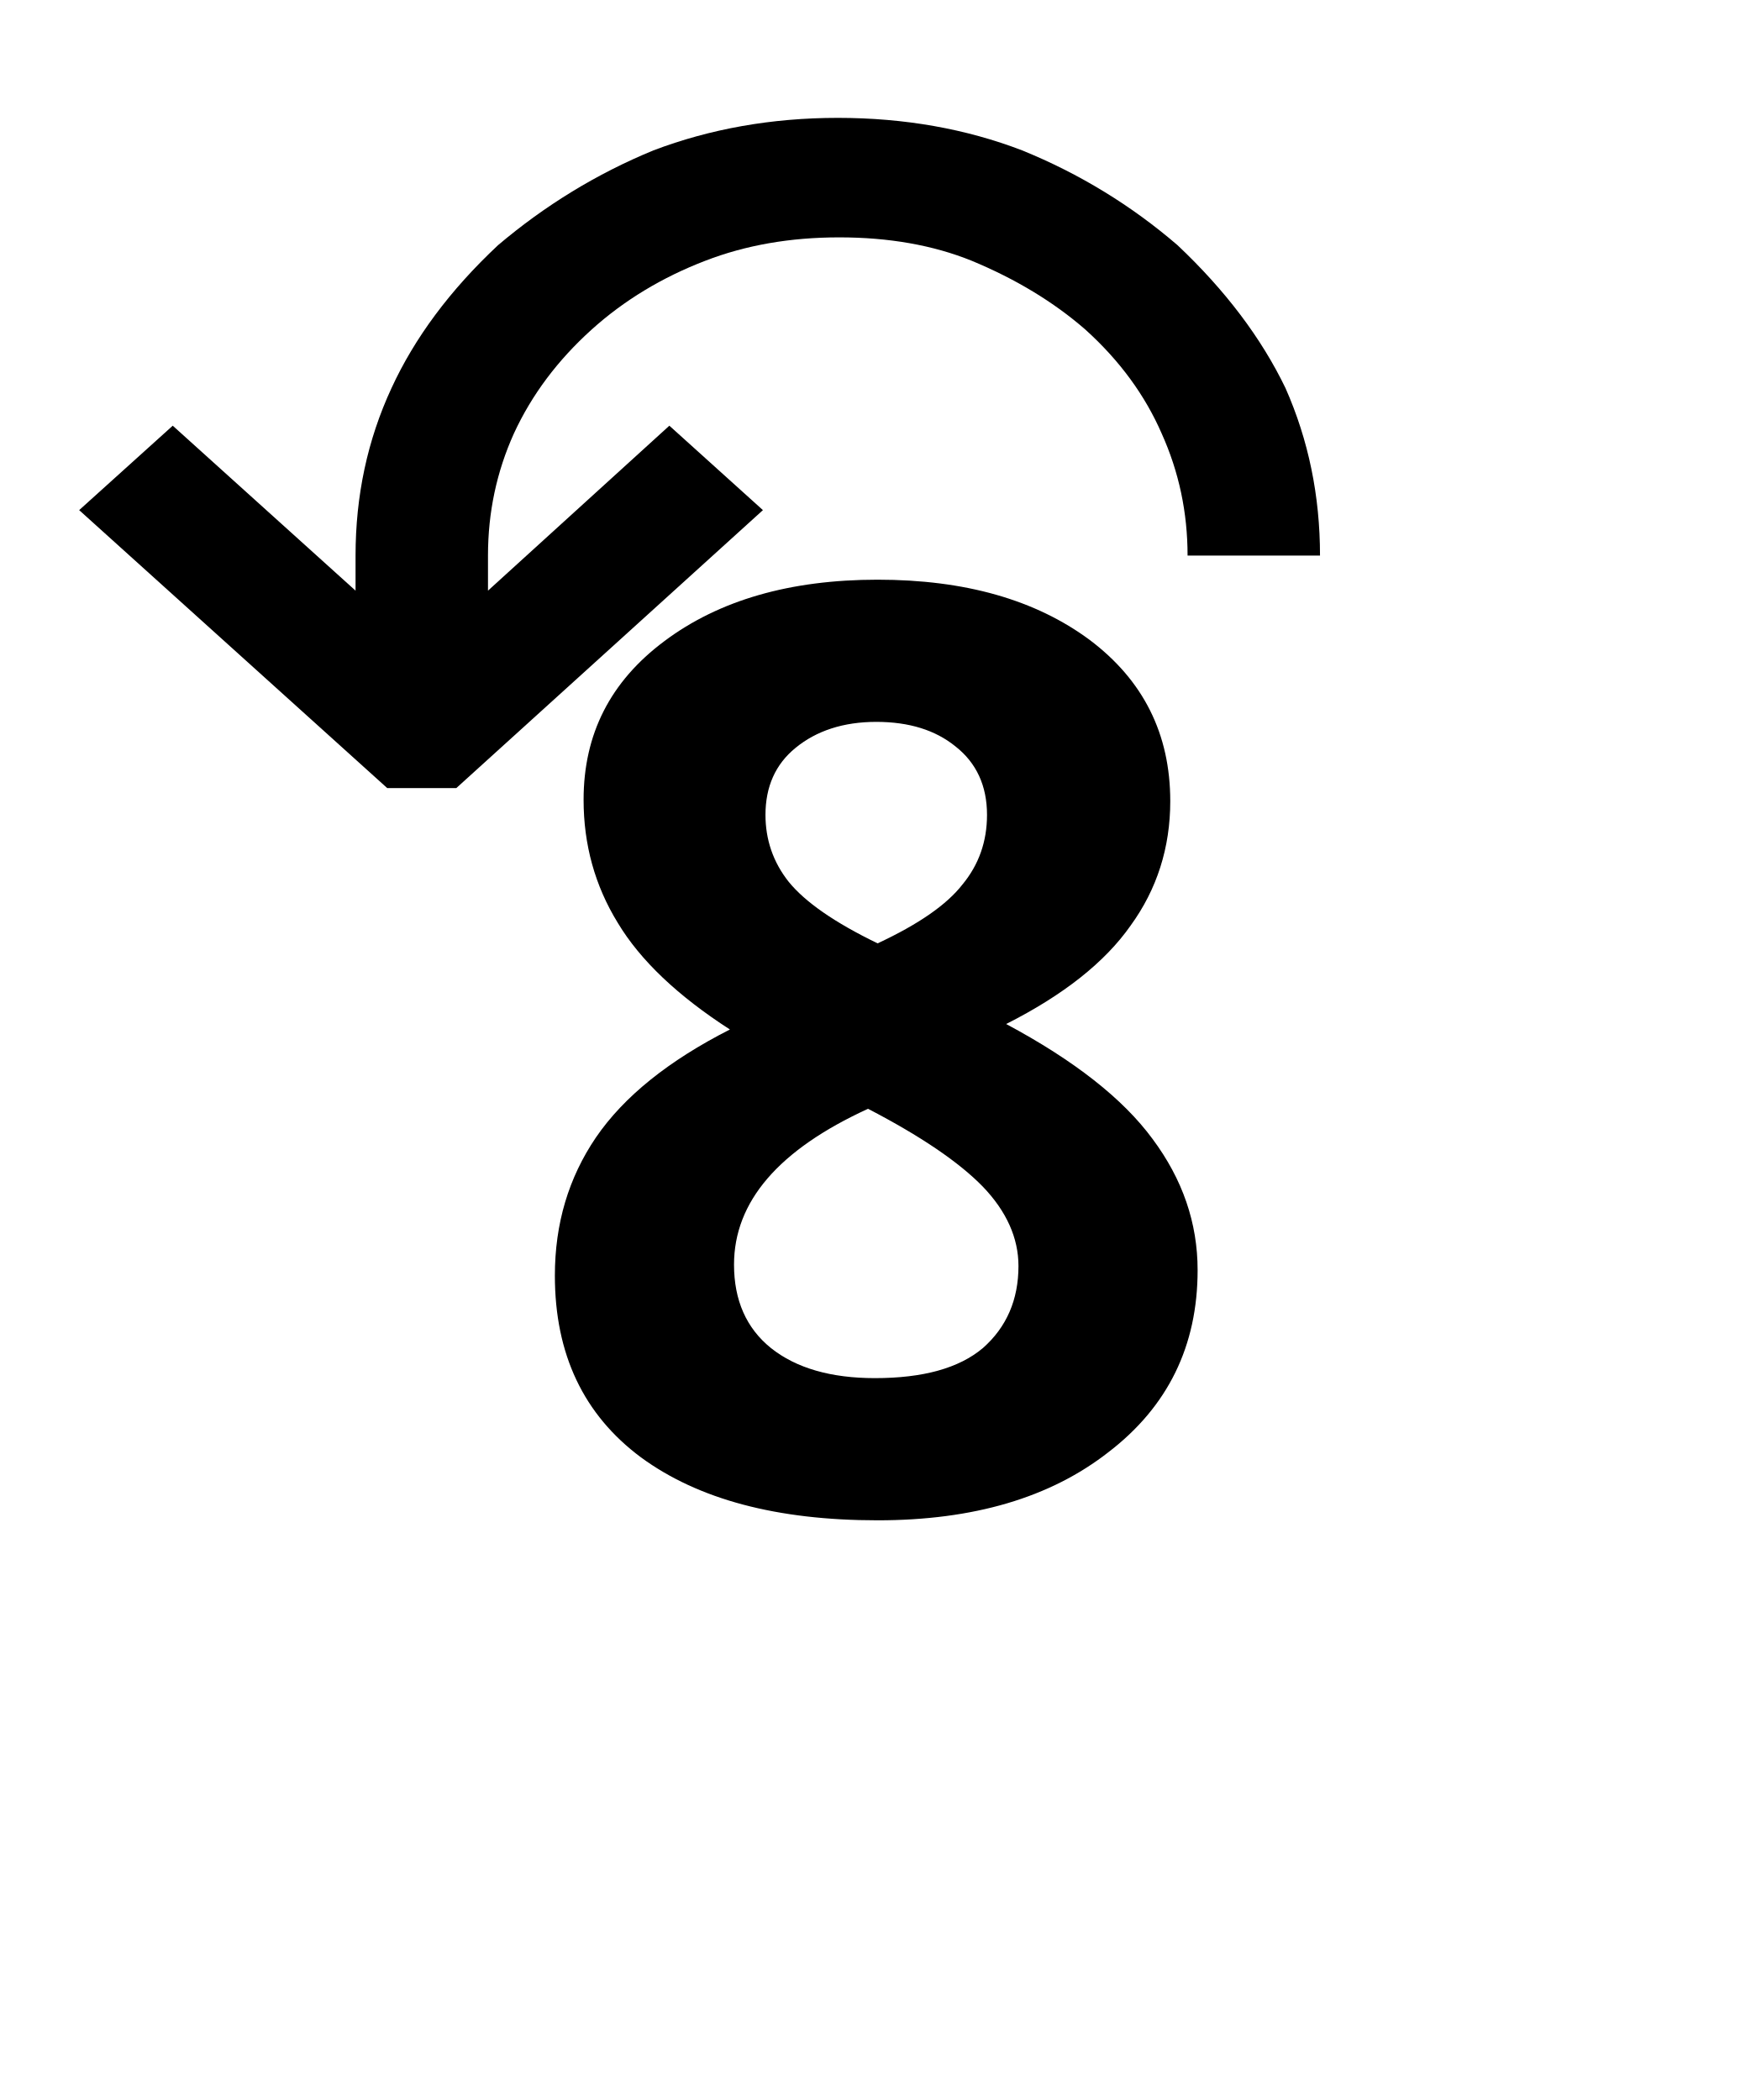
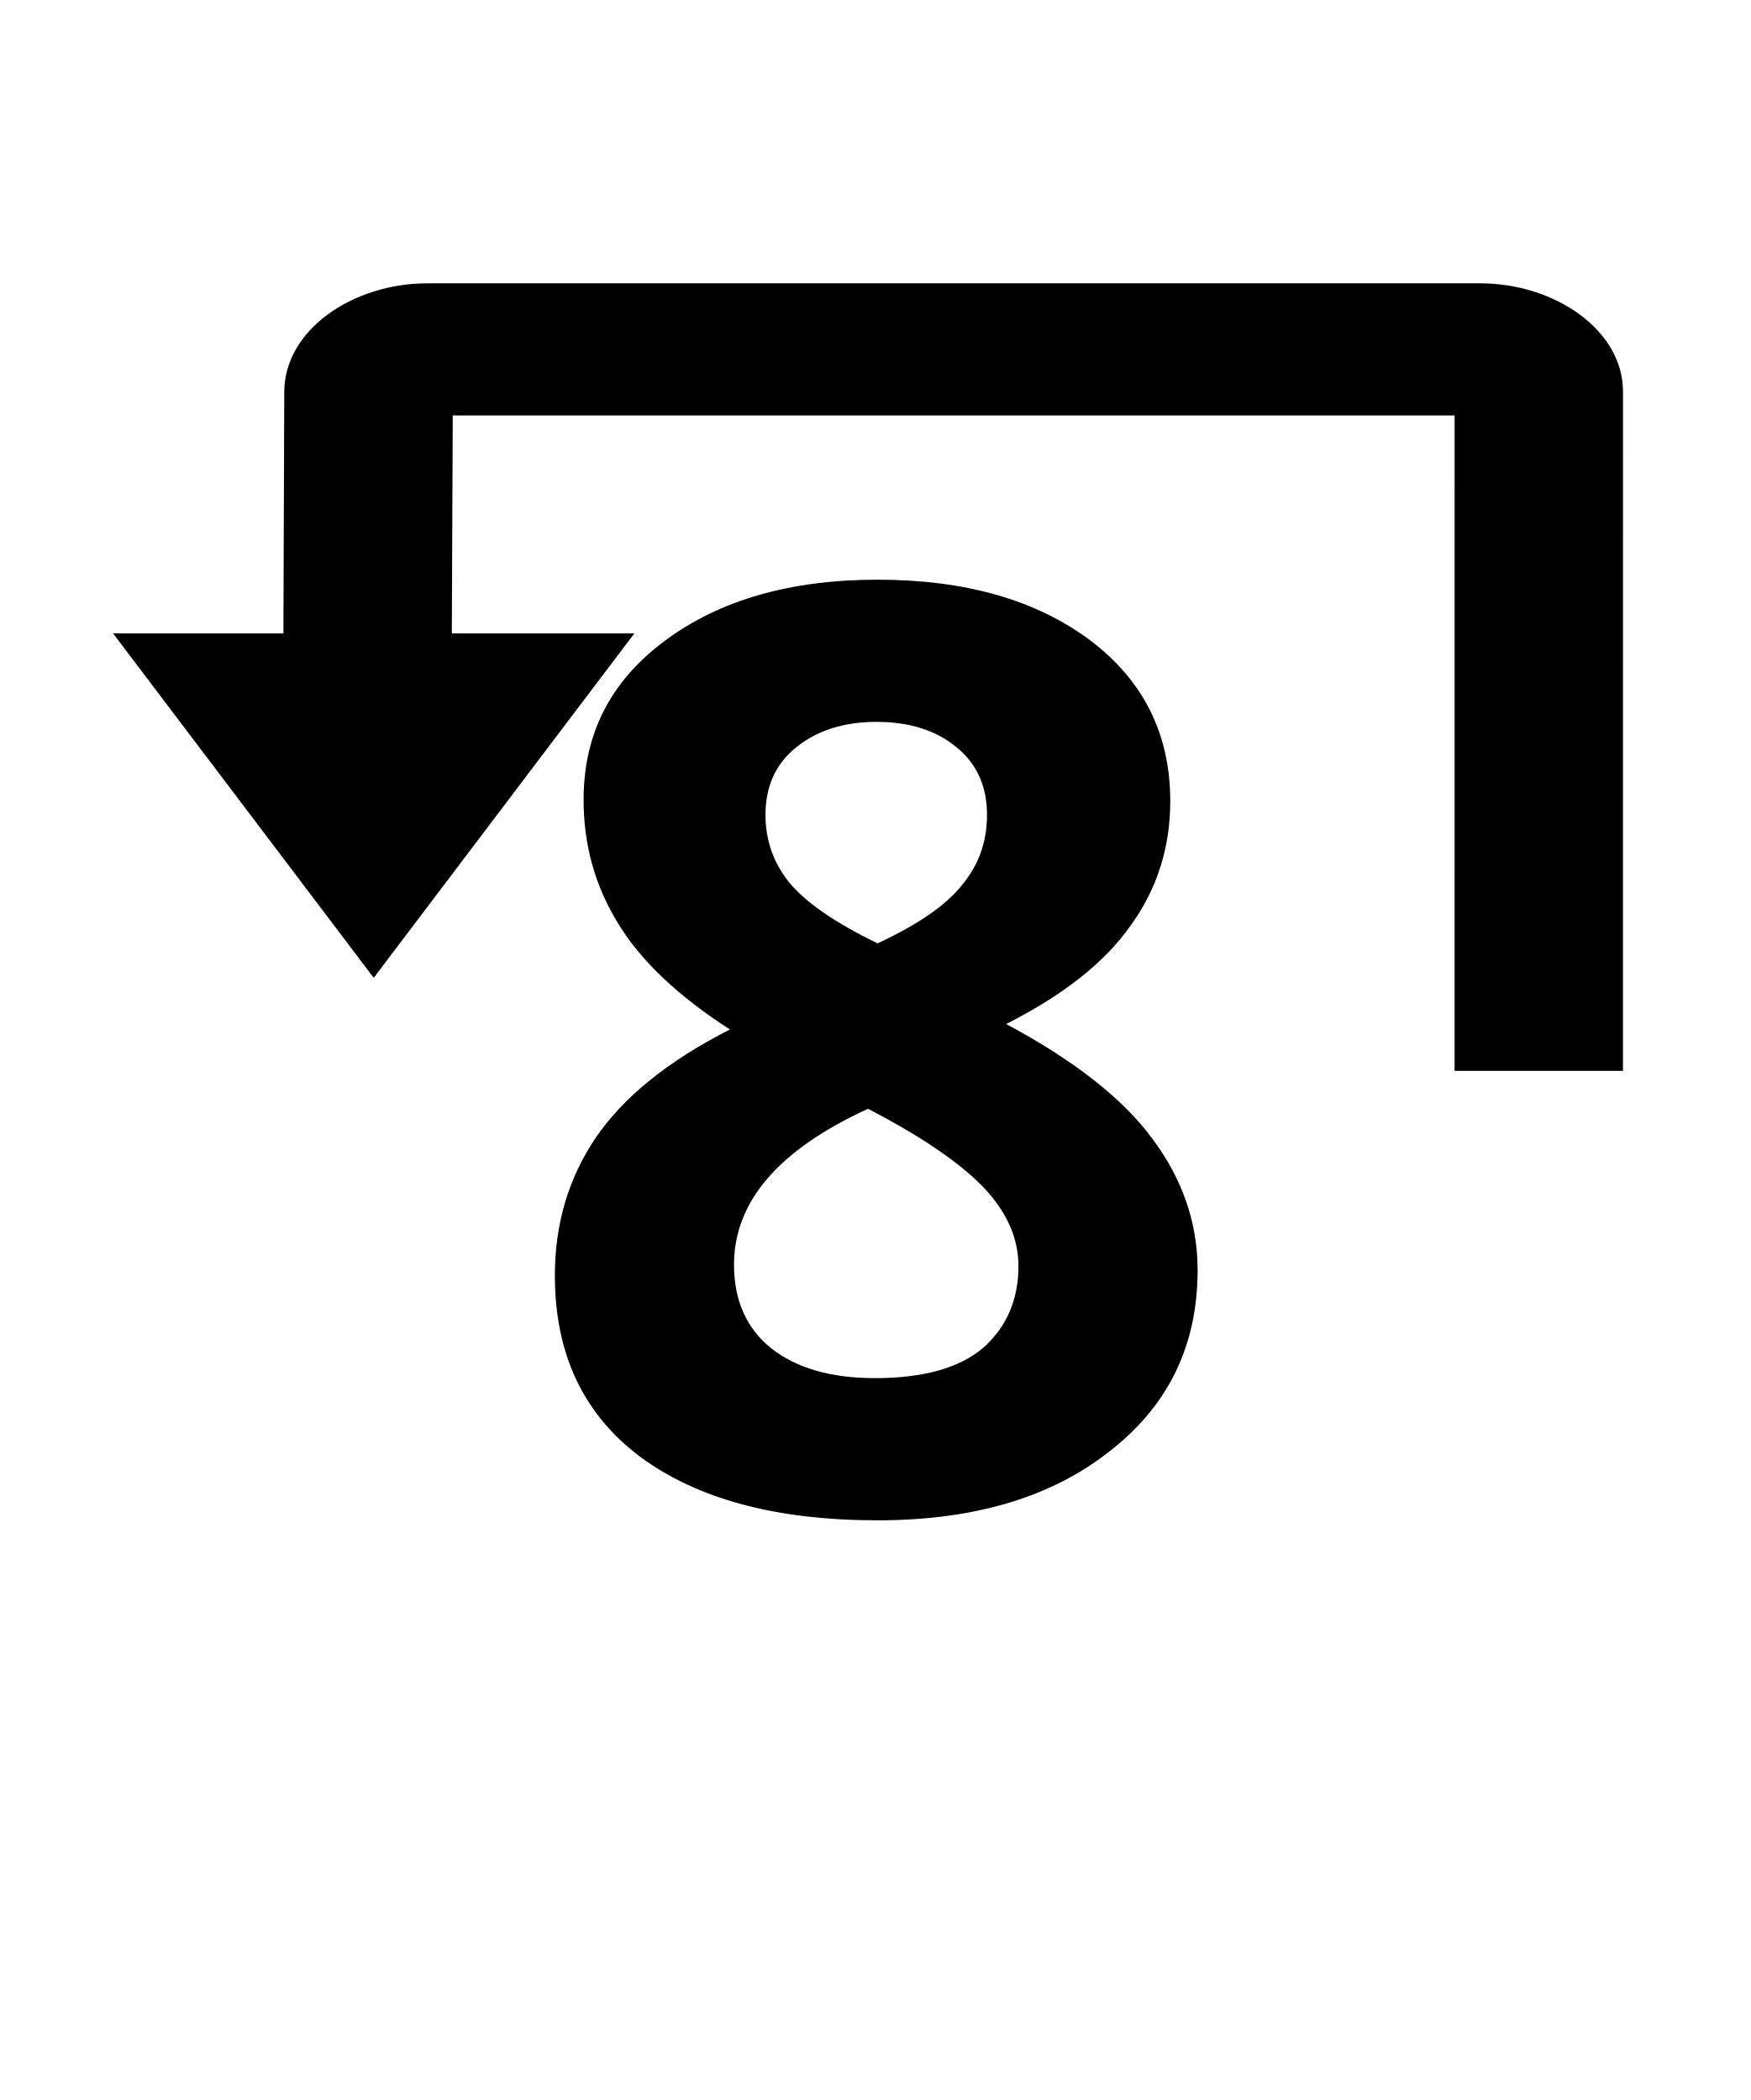
<svg xmlns="http://www.w3.org/2000/svg" id="svg6" version="1.1" height="48" width="40" viewBox="0 0 20 24">
  <defs id="defs10">
    <marker style="overflow:visible" id="marker1312" refX="0.0" refY="0.0" orient="auto">
      <path transform="scale(0.3) translate(-2.3,0)" d="M 8.719,4.034 L -2.207,0.016 L 8.719,-4.002 C 6.973,-1.63 6.983,1.616 8.719,4.034 z " style="fill-rule:evenodd;stroke-width:0.625;stroke-linejoin:round;stroke:#000000;stroke-opacity:1;fill:#000000;fill-opacity:1" id="path1310" />
    </marker>
    <marker style="overflow:visible" id="Arrow2Sstart" refX="0.0" refY="0.0" orient="auto">
      <path transform="scale(0.3) translate(-2.3,0)" d="M 8.719,4.034 L -2.207,0.016 L 8.719,-4.002 C 6.973,-1.63 6.983,1.616 8.719,4.034 z " style="fill-rule:evenodd;stroke-width:0.625;stroke-linejoin:round;stroke:#000000;stroke-opacity:1;fill:#000000;fill-opacity:1" id="path886" />
    </marker>
    <marker style="overflow:visible" id="Arrow1Sstart" refX="0.0" refY="0.0" orient="auto">
      <path transform="scale(0.2) translate(6,0)" style="fill-rule:evenodd;stroke:#000000;stroke-width:1pt;stroke-opacity:1;fill:#000000;fill-opacity:1" d="M 0.0,0.0 L 5.0,-5.0 L -12.5,0.0 L 5.0,5.0 L 0.0,0.0 z " id="path868" />
    </marker>
    <marker style="overflow:visible" id="Arrow2Lstart" refX="0.0" refY="0.0" orient="auto">
      <path transform="scale(1.1) translate(1,0)" d="M 8.719,4.034 L -2.207,0.016 L 8.719,-4.002 C 6.973,-1.63 6.983,1.616 8.719,4.034 z " style="fill-rule:evenodd;stroke-width:0.625;stroke-linejoin:round;stroke:#000000;stroke-opacity:1;fill:#000000;fill-opacity:1" id="path874" />
    </marker>
  </defs>
-   <text xml:space="preserve" style="font-style:normal;font-weight:normal;font-size:40px;line-height:1.25;font-family:sans-serif;letter-spacing:0px;word-spacing:0px;fill:#000000;fill-opacity:1;stroke:none" x="5.826" y="17.235" id="text1">
-     <tspan id="tspan1" x="5.826" y="17.235" style="font-style:normal;font-variant:normal;font-weight:bold;font-stretch:normal;font-size:14.667px;font-family:'Open Sans';-inkscape-font-specification:'Open Sans Bold';fill:#000000;fill-opacity:1">8</tspan>
+   <text xml:space="preserve" style="font-style:normal;font-weight:normal;font-size:40px;line-height:1.25;font-family:sans-serif;letter-spacing:0px;word-spacing:0px;fill:#000000;fill-opacity:1;stroke:none" x="5.826" y="17.235" id="text836-5">
+     <tspan id="tspan834-8" x="5.826" y="17.235" style="font-style:normal;font-variant:normal;font-weight:bold;font-stretch:normal;font-size:14.667px;font-family:'Open Sans';-inkscape-font-specification:'Open Sans Bold';fill:#000000;fill-opacity:1">8</tspan>
  </text>
-   <text xml:space="preserve" style="font-style:normal;font-weight:normal;font-size:17.333px;line-height:1.25;font-family:sans-serif;letter-spacing:0px;word-spacing:0px;fill:#000000;fill-opacity:1;stroke:none;stroke-width:1.697" x="0.483" y="12.997" id="text836-5" transform="scale(1.052615,0.9500151)">
-     <tspan id="tspan834-8" x="0.483" y="12.997" style="font-style:normal;font-variant:normal;font-weight:normal;font-stretch:normal;font-size:17.333px;font-family:'Droid Sans';-inkscape-font-specification:'Droid Sans';fill:#000000;fill-opacity:1;stroke-width:1.697">↶</tspan>
-   </text>
+   <g id="g1717">
+     <path d="m 3.236,7.805 h 1.924 l 0.013,-3.057 H 16.62 l -3.67e-4,7.49 h 1.924 l 3.67e-4,-7.762 c 3.4e-5,-0.708 -0.785,-1.238 -1.631,-1.238 H 4.879 c -0.846,0 -1.628,0.531 -1.631,1.238 z" color="#000000" color-rendering="auto" dominant-baseline="auto" image-rendering="auto" shape-rendering="auto" solid-color="#000000" stop-color="#000000" style="font-variant-ligatures:normal;font-variant-position:normal;font-variant-caps:normal;font-variant-numeric:normal;font-variant-alternates:normal;font-variant-east-asian:normal;font-feature-settings:normal;font-variation-settings:normal;text-indent:0;text-decoration-line:none;text-decoration-style:solid;text-decoration-color:#000000;text-transform:none;text-orientation:mixed;white-space:normal;shape-padding:0;shape-margin:0;inline-size:0;isolation:auto;mix-blend-mode:normal;stroke-width:1.129;stroke-miterlimit:4;stroke-dasharray:none" id="path2" />
+     <path d="M 4.27,11.175 1.292,7.239 h 5.956 z" id="path4" style="stroke-width:0.723" />
+   </g>
</svg>
